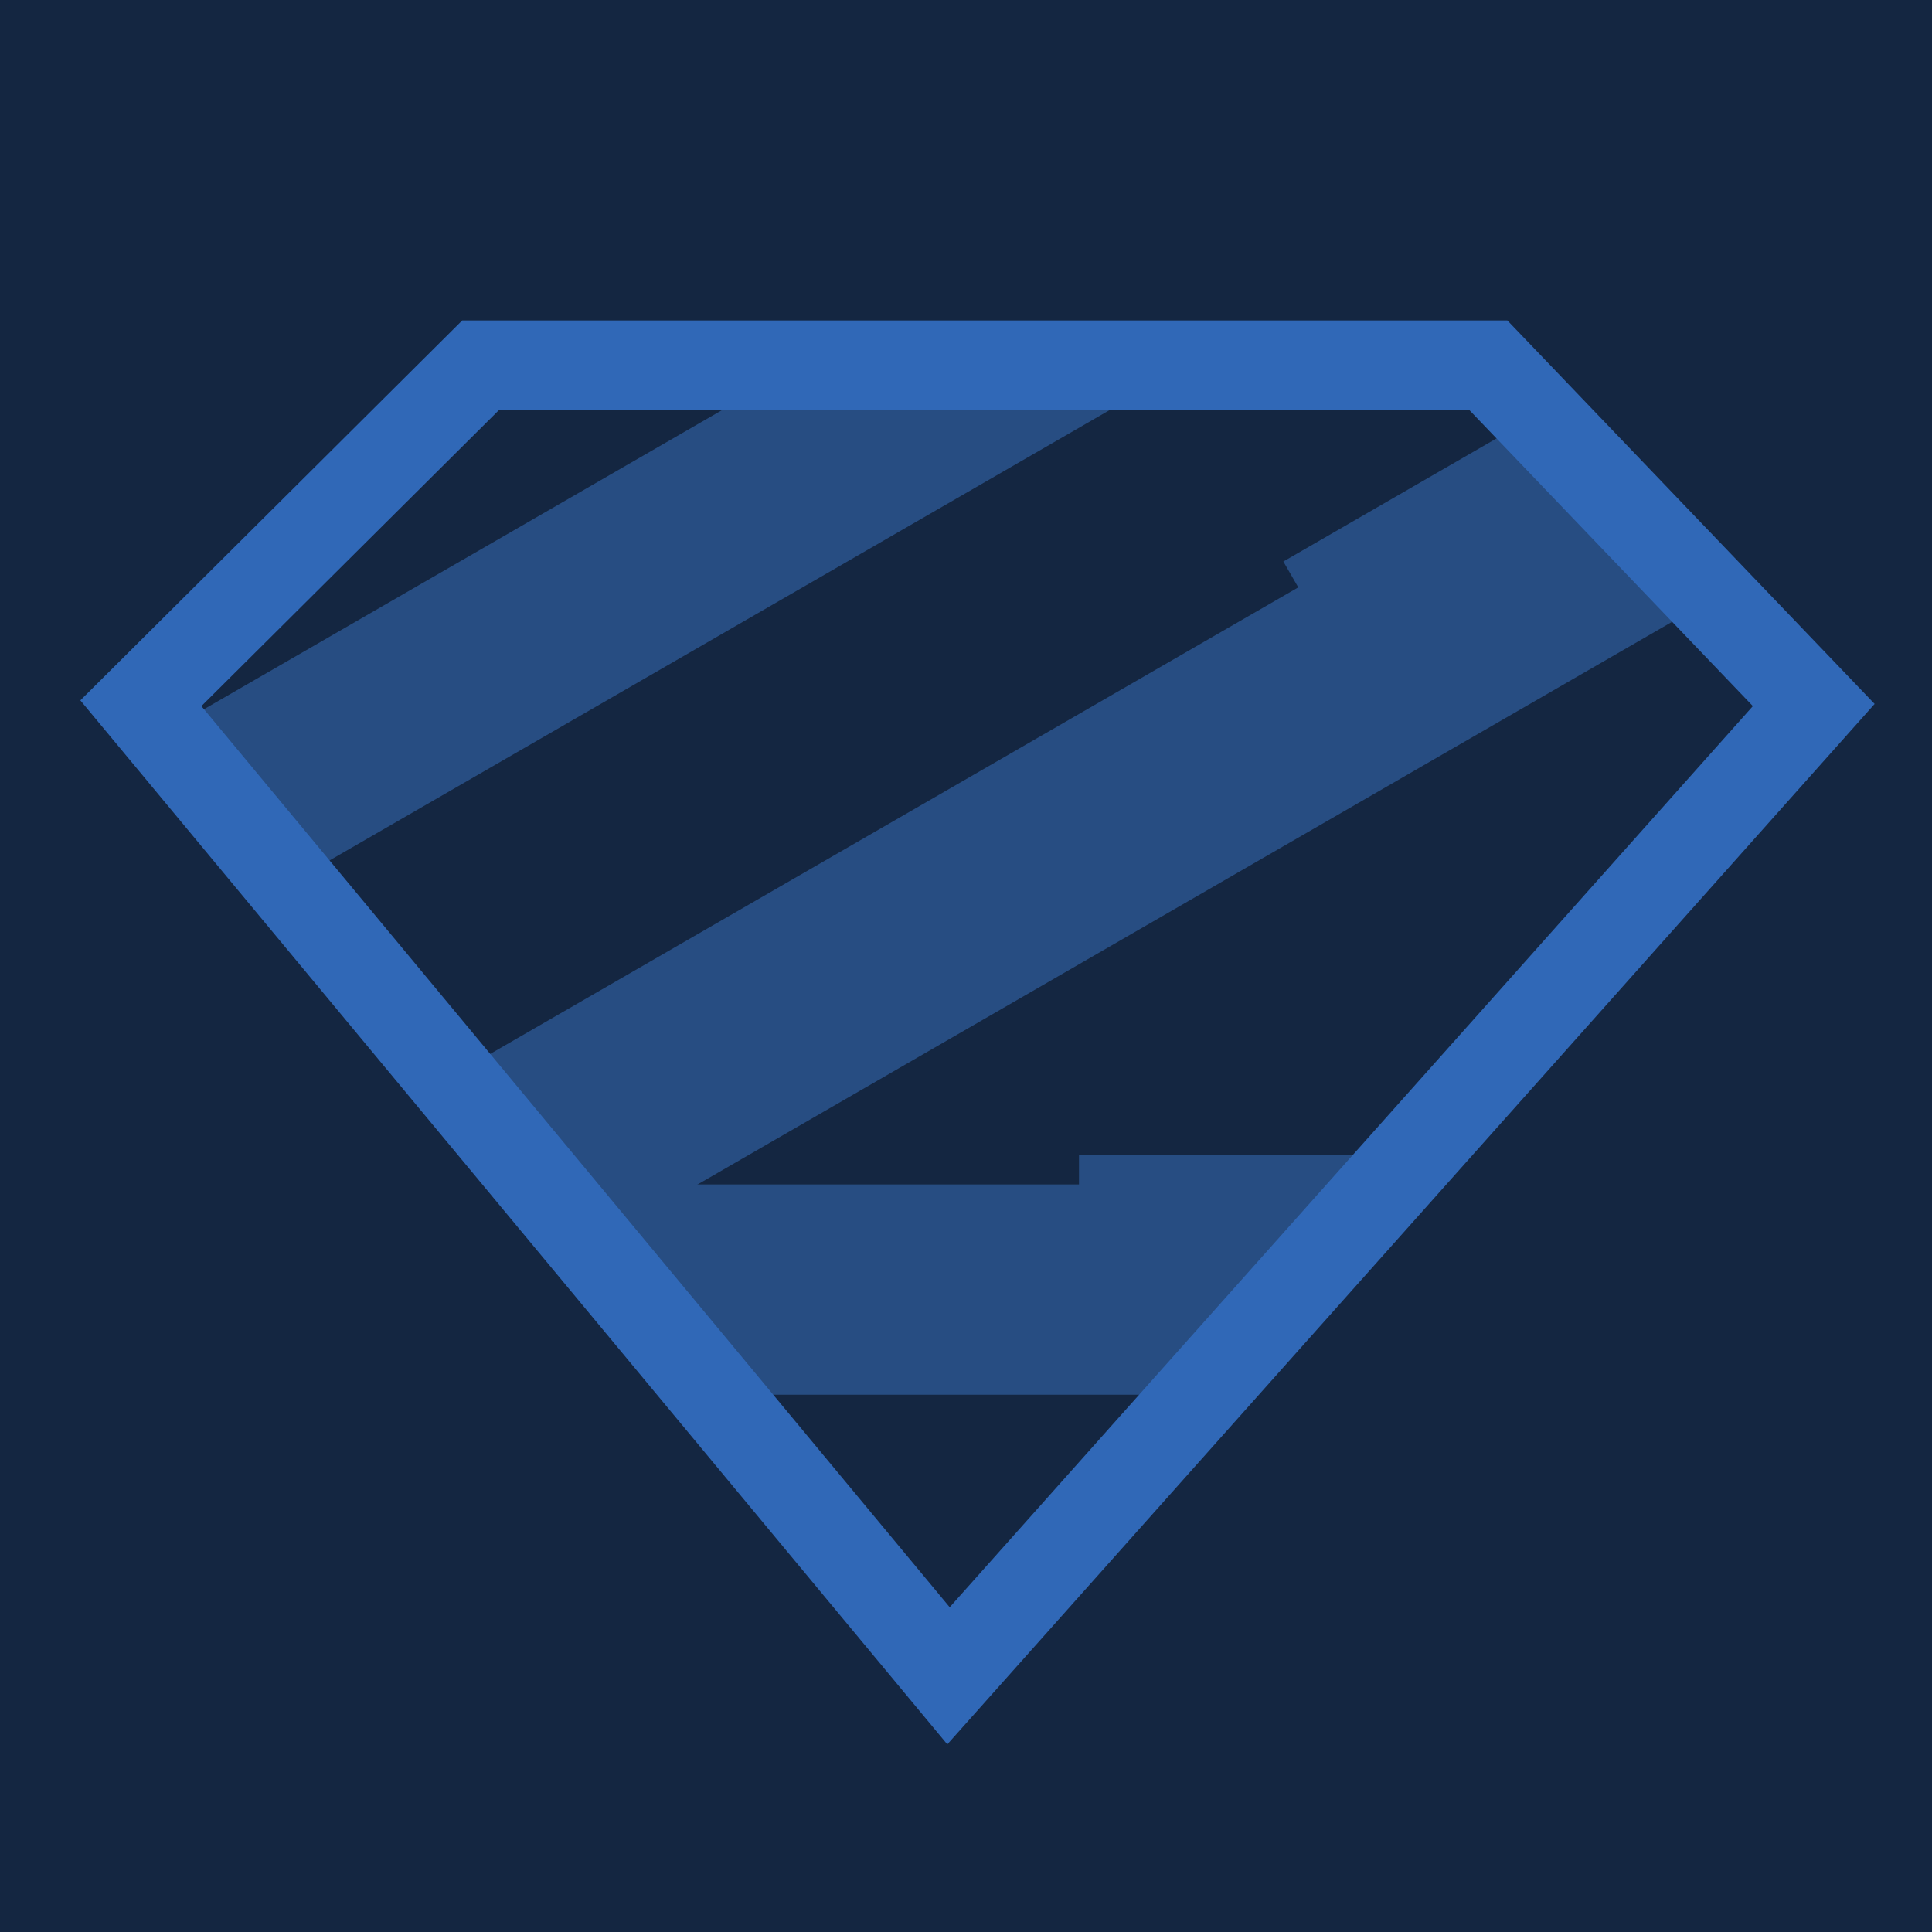
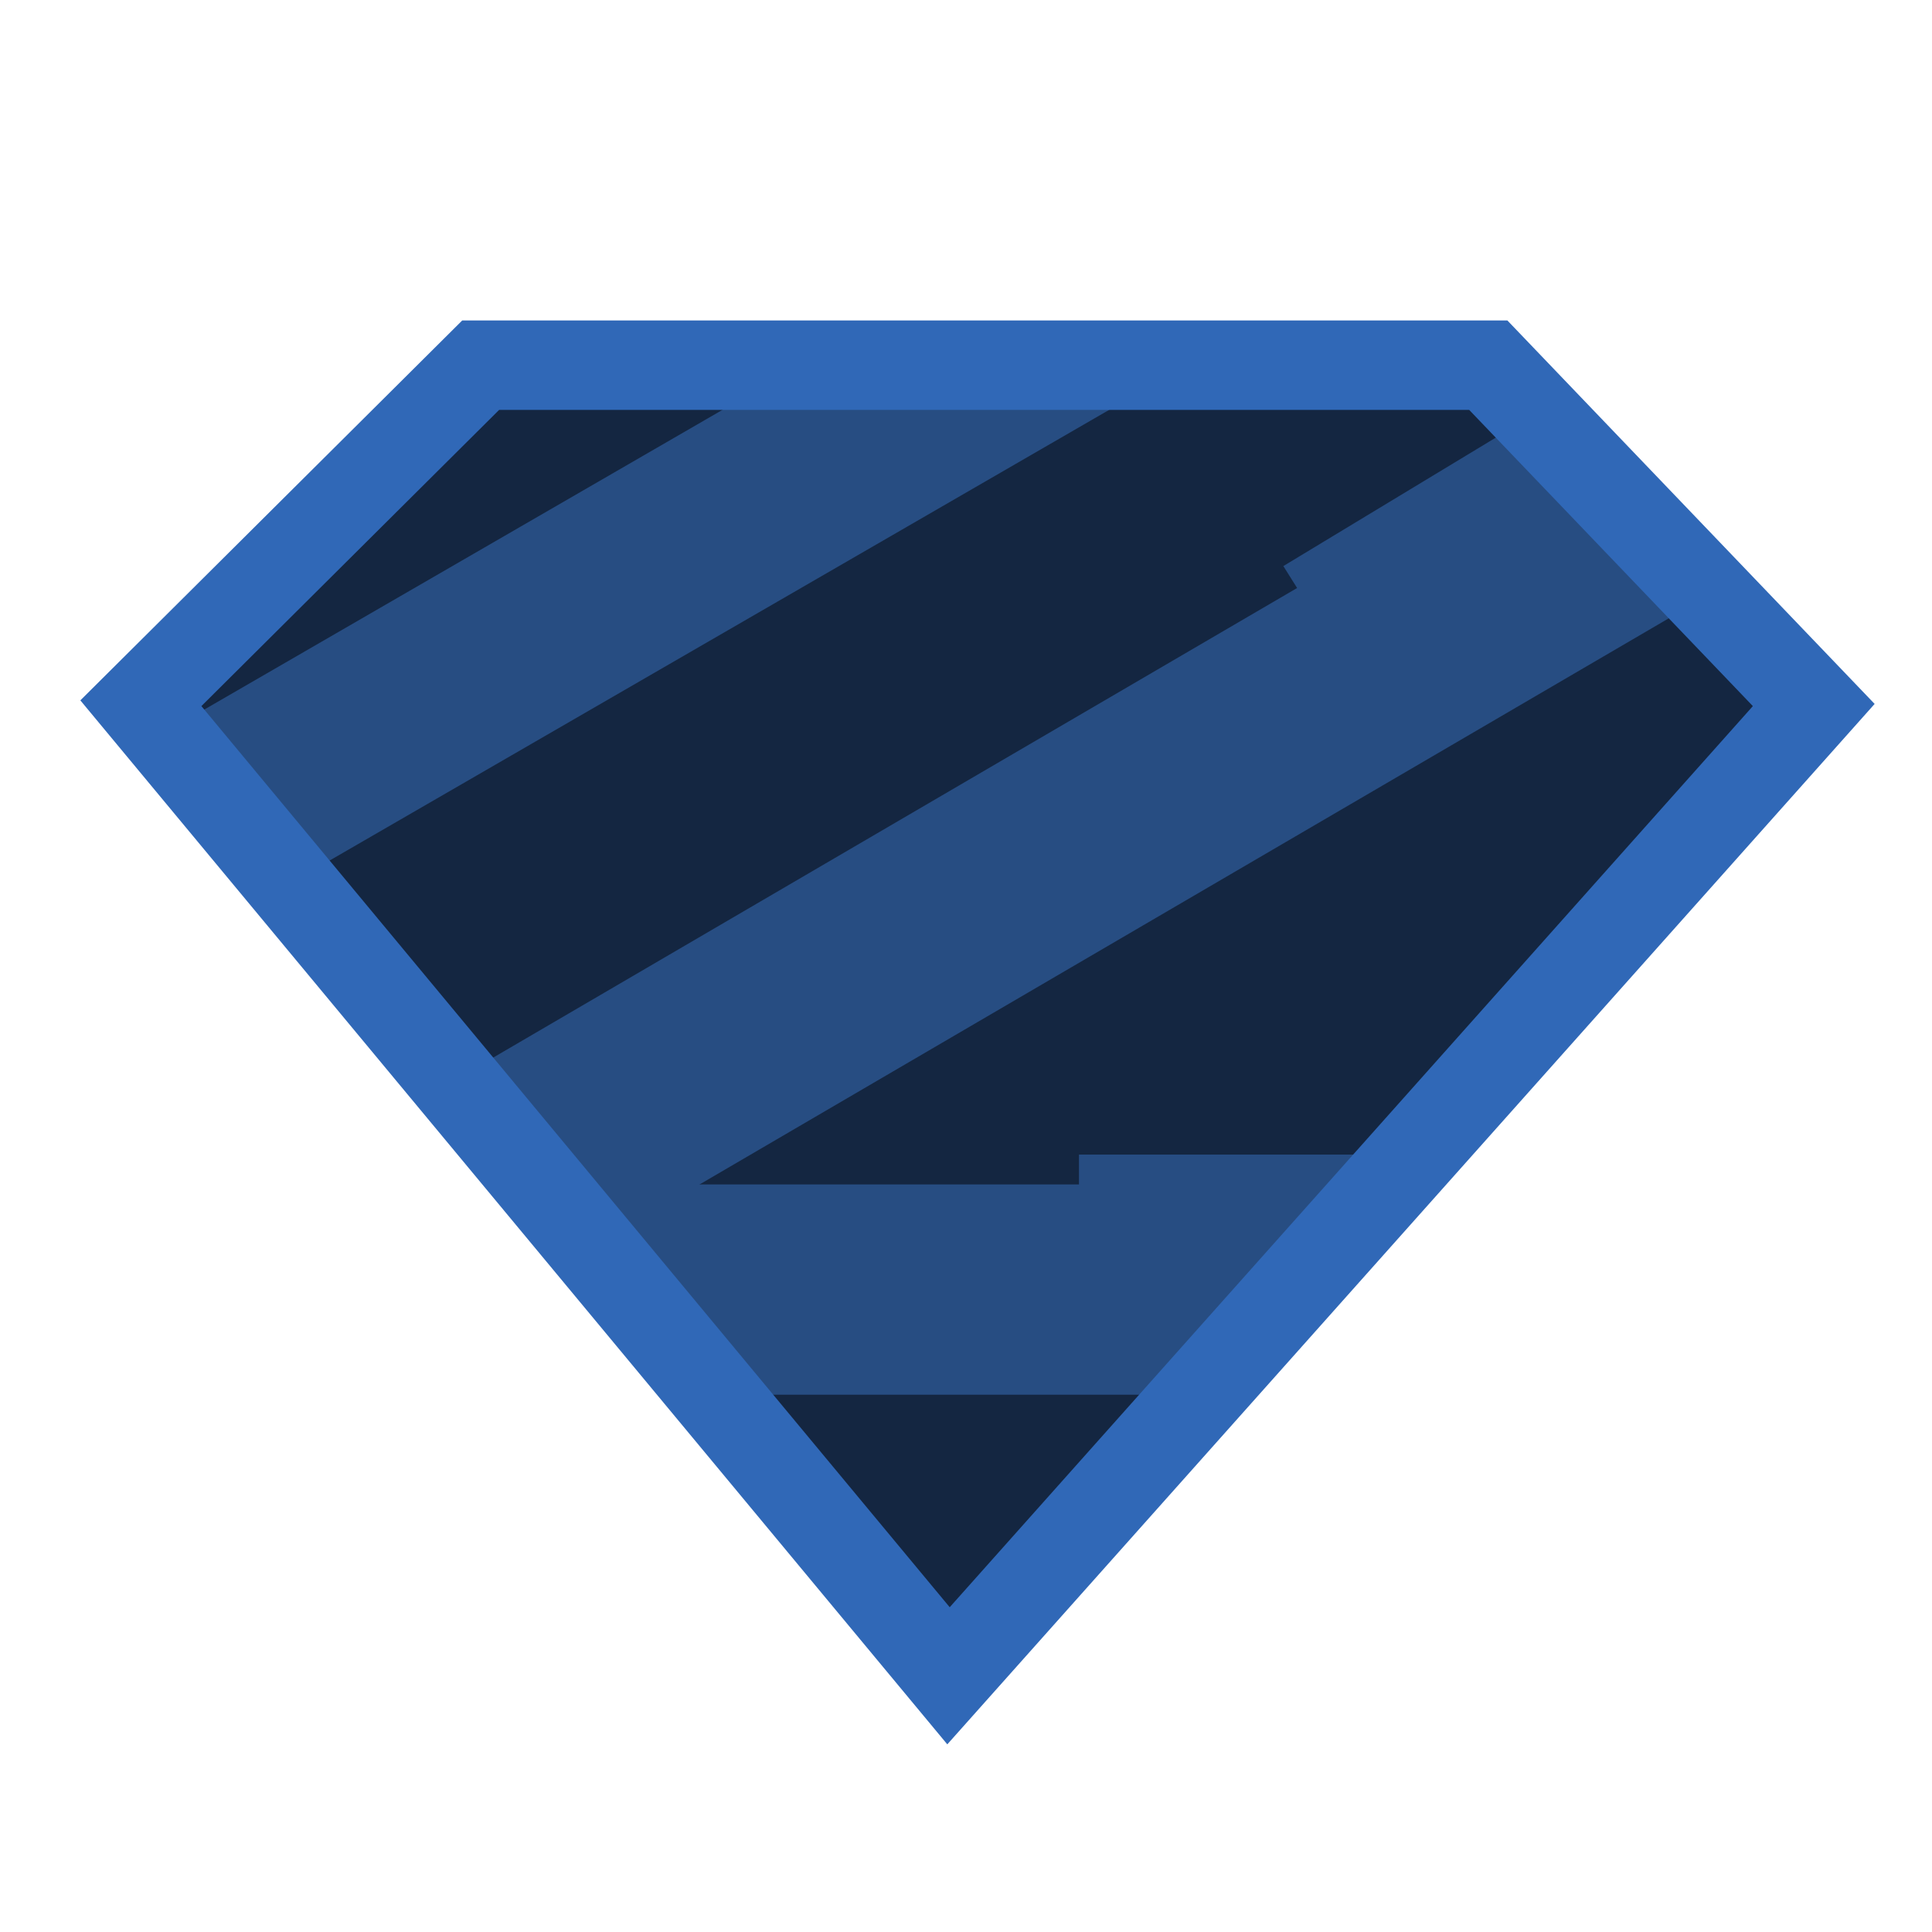
- <svg xmlns="http://www.w3.org/2000/svg" xmlns:xlink="http://www.w3.org/1999/xlink" viewBox="0 0 1080 1080" version="1.1" xml:space="preserve" style="fill-rule:evenodd;clip-rule:evenodd;stroke-miterlimit:5;">
-   <rect width="1080" height="1080" fill="#142641" />
-   <g transform="matrix(0.116243,0,0,0.473619,-23.7923,-3587.35)">
-     <rect x="3083.23" y="8972.31" width="3500.78" height="135.721" style="fill:rgb(39,77,130);" />
-   </g>
-   <g transform="matrix(0.0900481,0,0,0.473619,101.204,-3534.08)">
-     <rect x="3083.23" y="8972.31" width="3500.78" height="135.721" style="fill:rgb(39,77,130);" />
-   </g>
-   <g transform="matrix(0.0481846,0,0,0.133311,454.599,-550.685)">
-     <rect x="3083.23" y="8972.31" width="3500.78" height="135.721" style="fill:rgb(39,77,130);" />
-   </g>
-   <g transform="matrix(0.17212,-0.0993737,0.446387,0.773164,-4264.21,-6040.13)">
-     <rect x="3083.23" y="8972.31" width="3500.78" height="135.721" style="fill:rgb(39,77,130);" />
-   </g>
-   <g transform="matrix(0.110306,-0.0636855,0.0916929,0.158817,-1037.66,-798.056)">
-     <rect x="3083.23" y="8972.31" width="3500.78" height="135.721" style="fill:rgb(39,77,130);" />
-   </g>
-   <g transform="matrix(0.110306,-0.0636855,0.0916929,0.158817,-1050.22,-812.682)">
-     <rect x="3083.23" y="8972.31" width="3500.78" height="135.721" style="fill:rgb(39,77,130);" />
-   </g>
-   <g transform="matrix(0.110306,-0.0636855,0.0916929,0.158817,-1062.67,-824.113)">
-     <rect x="3083.23" y="8972.31" width="3500.78" height="135.721" style="fill:rgb(39,77,130);" />
-   </g>
-   <g transform="matrix(0.116652,-0.067349,0.0722158,0.125081,-870.022,-471.251)">
-     <rect x="3083.23" y="8972.31" width="3500.78" height="135.721" style="fill:rgb(39,77,130);" />
-   </g>
-   <g transform="matrix(0.12113,-0.0699344,0.0722158,0.125081,-874.027,-449.65)">
-     <rect x="3083.23" y="8972.31" width="3500.78" height="135.721" style="fill:rgb(39,77,130);" />
-   </g>
-   <g transform="matrix(0.129529,-0.0747837,0.0916929,0.158817,-1067.52,-724.985)">
-     <rect x="3083.23" y="8972.31" width="3500.78" height="135.721" style="fill:rgb(39,77,130);" />
-   </g>
-   <g transform="matrix(0.0389201,-0.0224705,0.296775,0.514029,-2065.36,-4228.86)">
-     <rect x="3083.23" y="8972.31" width="3500.78" height="135.721" style="fill:rgb(39,77,130);" />
-   </g>
-   <use xlink:href="#_Image2" x="30" y="160" width="1045px" height="842px" />
-   <g transform="matrix(1.01688,0,-5.64483e-17,1.01688,-1013.22,-4627.54)">
-     <path d="M1825.05,4726.89L1250.49,4726.89L1040.57,4935.73L1517.16,5509.64L1555.18,5466.98L2026.94,4937.69L1825.05,4726.89ZM1804.06,4776.06L1960,4938.89L1518.48,5434.26L1107.11,4938.89L1270.78,4776.06L1804.06,4776.06Z" style="fill:rgb(48,104,183);" />
-   </g>
+ <svg xmlns="http://www.w3.org/2000/svg" width="100" height="100" viewBox="0 0 100 100" fill="none">
+   <path d="M77 21H25L10 36.5L49 84L91.5 36.5L77 21Z" fill="#142641" />
+   <path d="M68.662 61.306H30.983V67.258H68.662V61.306Z" fill="#274D82" />
+   <path d="M64.267 66.239H35.078V72.19H64.267V66.239Z" fill="#274D82" />
+   <path d="M71.467 59.761H55.848V61.437H71.467V59.761Z" fill="#274D82" />
+   <path d="M80.777 22.468L25.148 54.963L30.921 64.396L86.55 31.902L80.777 22.468Z" fill="#274D82" />
+   <path d="M47.328 19.222L11.587 39.893L12.752 41.861L48.494 21.19L47.328 19.222Z" fill="#274D82" />
+   <path d="M46.166 17.867L10.424 38.538L11.589 40.507L47.331 19.836L46.166 17.867Z" fill="#274D82" />
+   <path d="M45.013 16.809L9.271 37.48L10.437 39.448L46.178 18.777L45.013 16.809Z" fill="#274D82" />
+   <path d="M50.544 19.221L12.739 41.069L13.655 42.624L51.459 20.776L50.544 19.221Z" fill="#274D82" />
+   <path d="M52.903 19.645L13.647 42.331L14.562 43.886L53.818 21.2L52.903 19.645Z" fill="#274D82" />
+   <path d="M56.284 19.222L14.31 43.487L15.474 45.458L57.448 21.193L56.284 19.222Z" fill="#274D82" />
+   <path d="M78.863 21.78L66.426 29.3L70.333 35.523L82.771 28.003L78.863 21.78Z" fill="#274D82" />
+   <path fill-rule="evenodd" clip-rule="evenodd" d="M78.022 16.587H23.924L4.159 36.251L49.032 90.287L52.612 86.271L97.031 36.435L78.022 16.587ZM76.046 21.217L90.728 36.548L49.157 83.19L10.424 36.548L25.834 21.217H76.046Z" fill="#3068B7" />
</svg>
